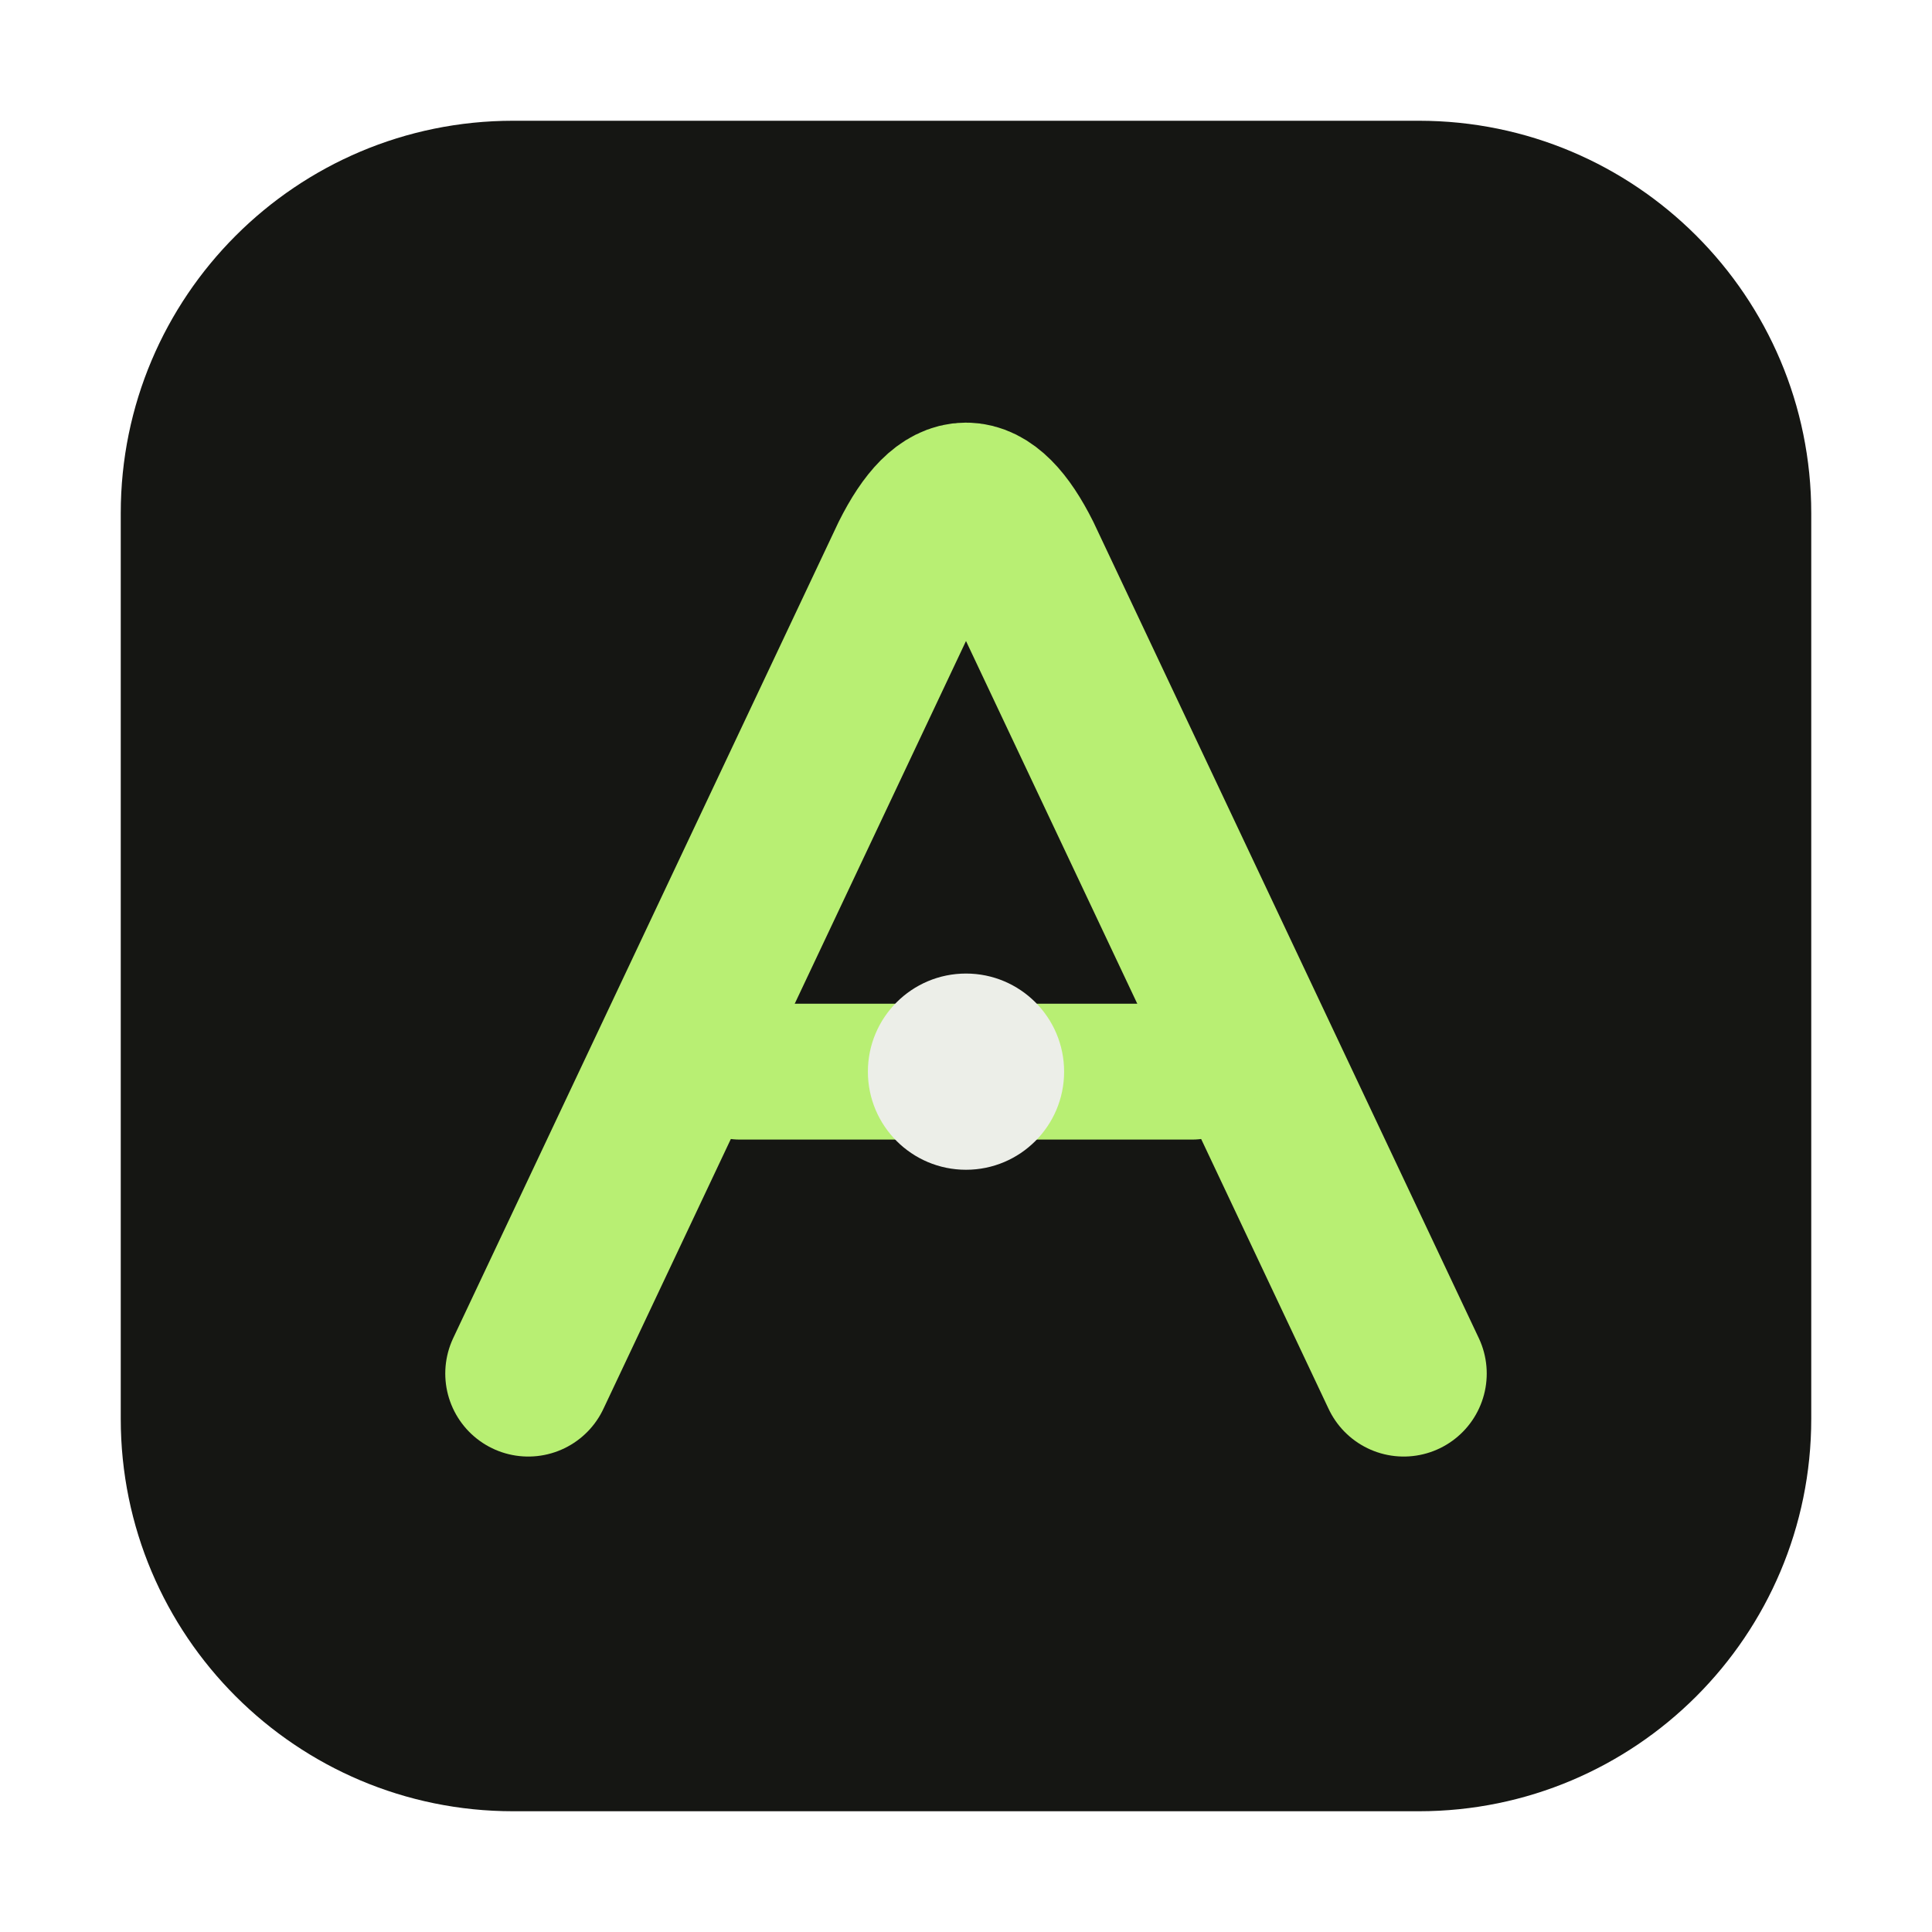
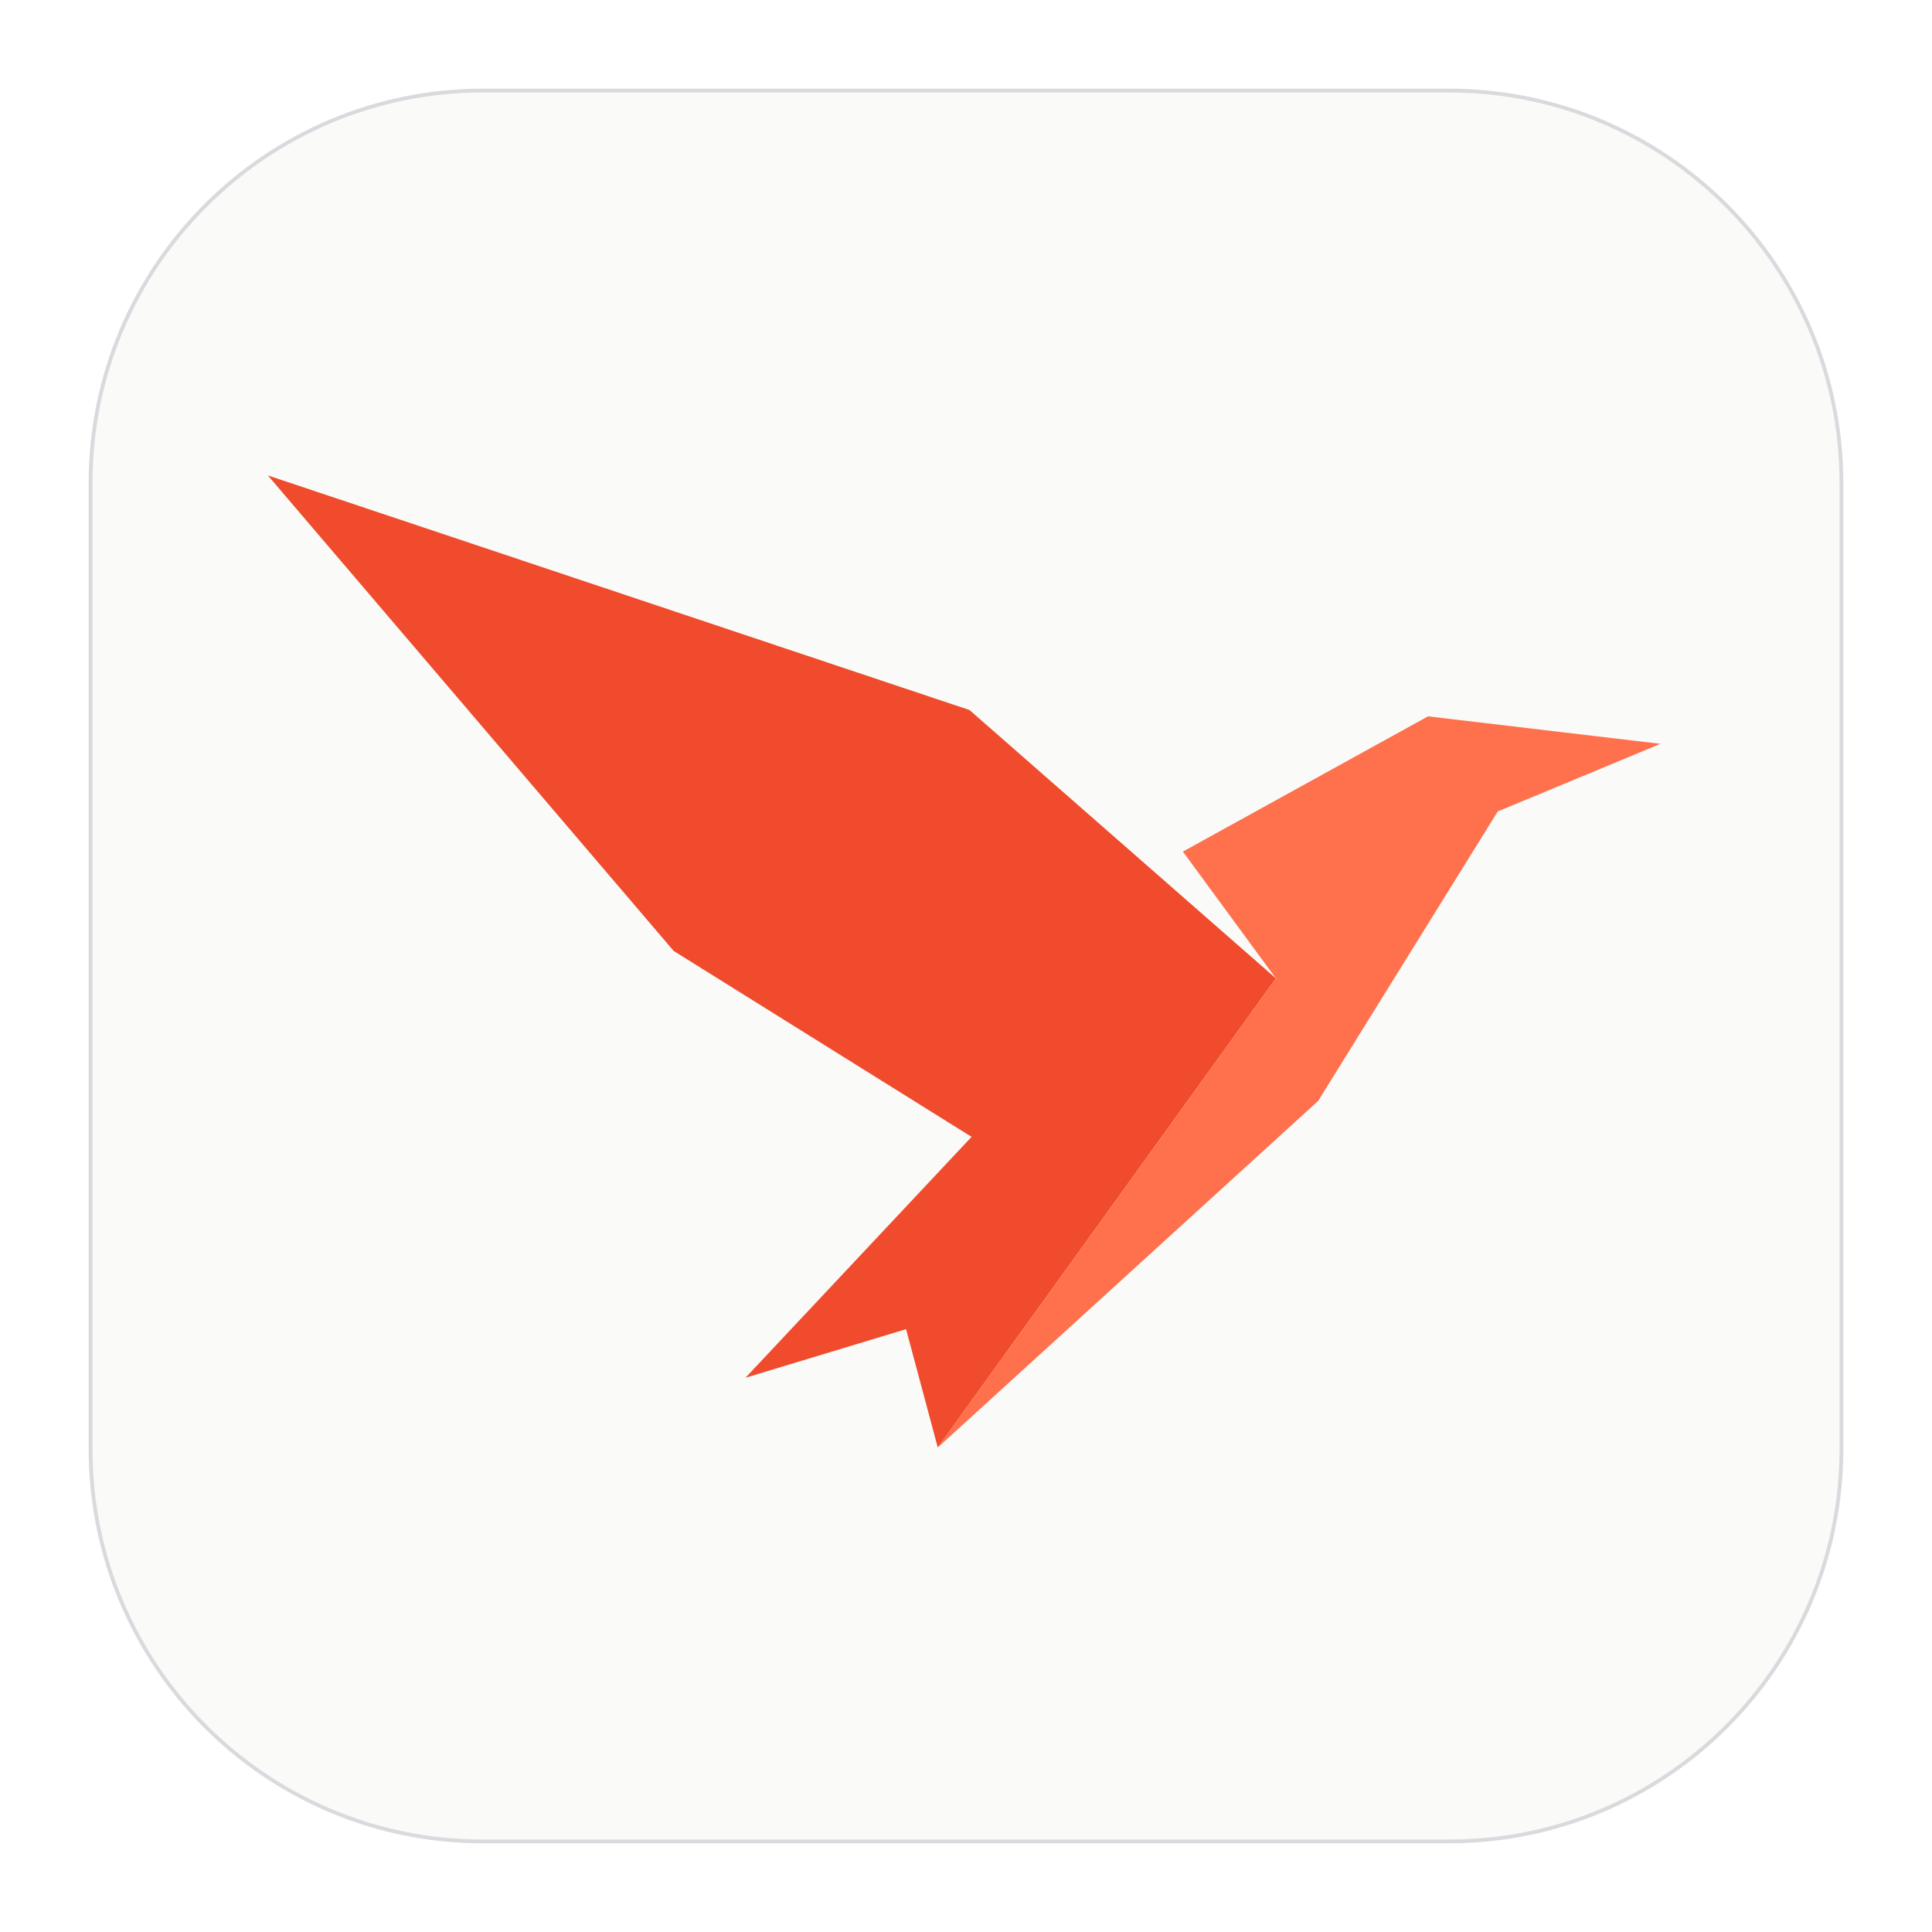
- <svg xmlns="http://www.w3.org/2000/svg" width="1024" height="1024" viewBox="0 0 1024 1024" role="img" aria-labelledby="title desc">
-   <rect x="64" y="64" width="896" height="896" rx="208" fill="#151613" />
-   <path d="M280 728 484 296Q512 240 540 296L744 728" fill="none" stroke="#b8ef73" stroke-width="88" stroke-linecap="round" stroke-linejoin="round" />
-   <path d="M392 568H632" fill="none" stroke="#b8ef73" stroke-width="72" stroke-linecap="round" />
-   <circle cx="512" cy="568" r="52" fill="#eceee8" />
+ <svg xmlns="http://www.w3.org/2000/svg" width="1024" height="1024" viewBox="0 0 1024 1024" role="img" aria-label="AIT">
+   <rect x="48" y="48" width="928" height="928" rx="208" fill="#FAFAF8" stroke="#D8DADD" stroke-width="2" />
+   <g transform="translate(142 252) scale(1.12)">
+     <path d="M0 0 332 111 477 238 317 460 302 404 226 427 333 313 192 225Z" fill="#EF4B2C" />
+     <path d="M433 178 549 114 659 127 582 159 497 296 317 460 477 238Z" fill="#FF704D" />
+   </g>
</svg>
